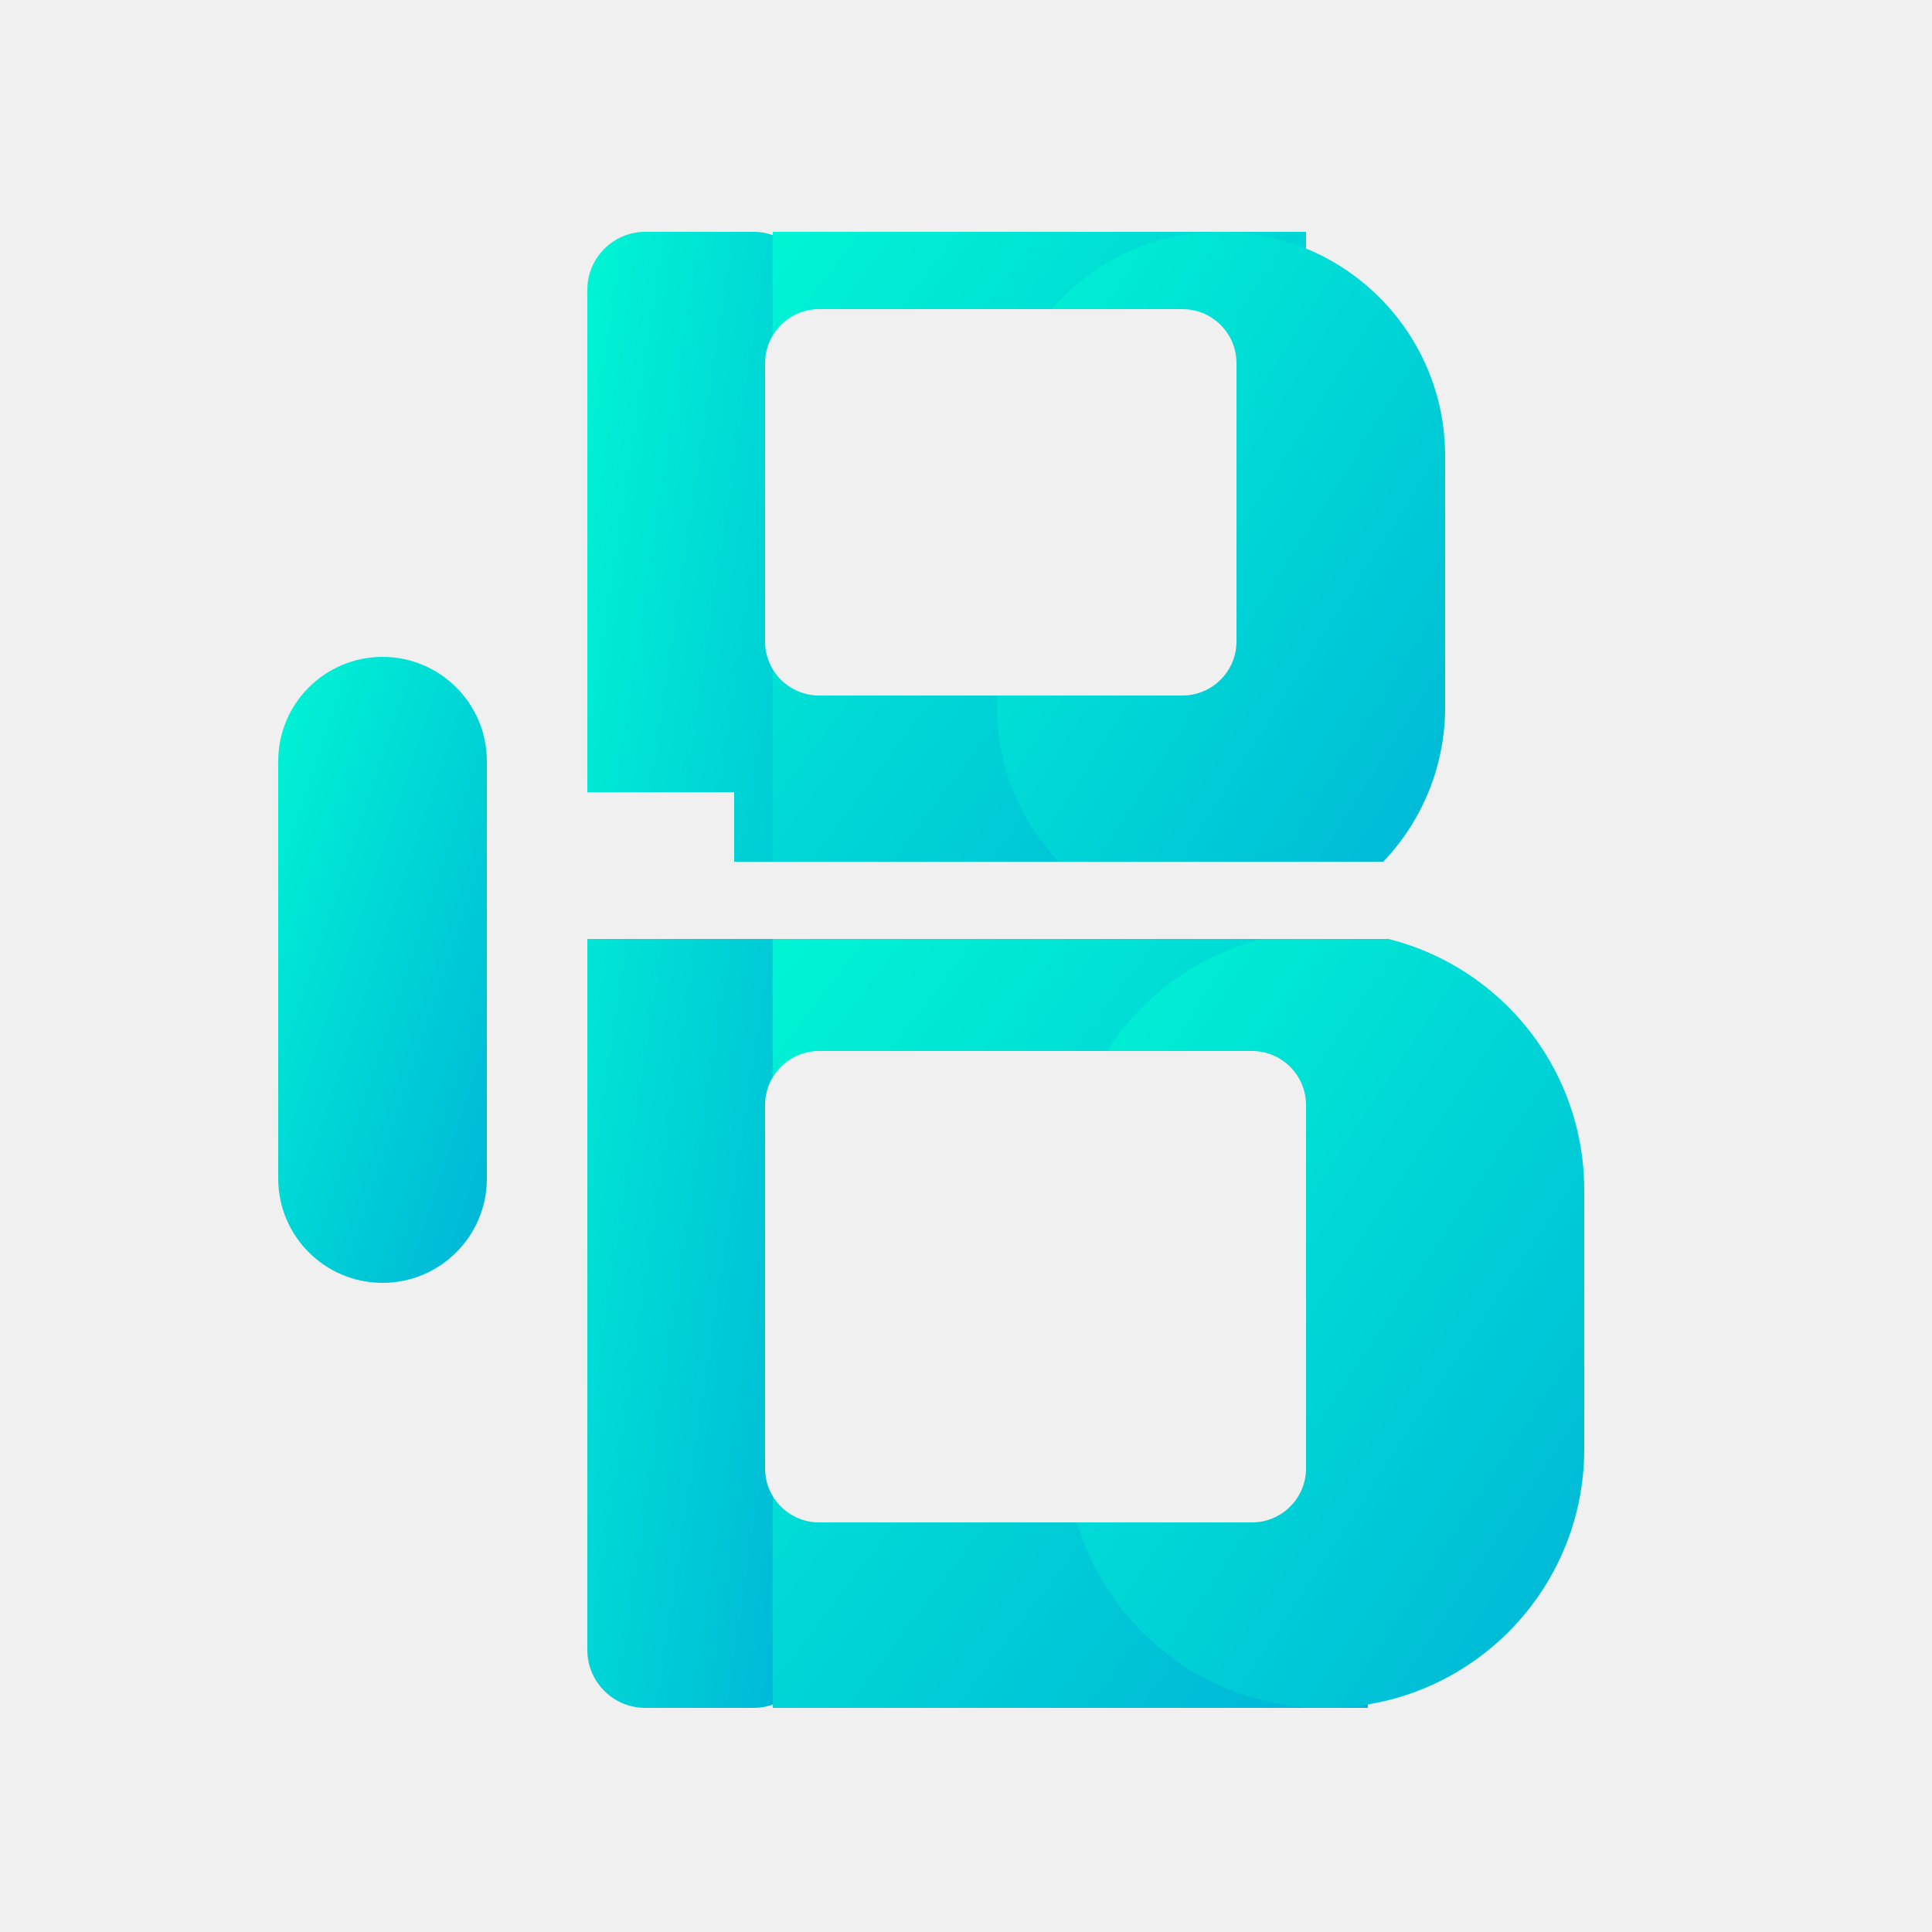
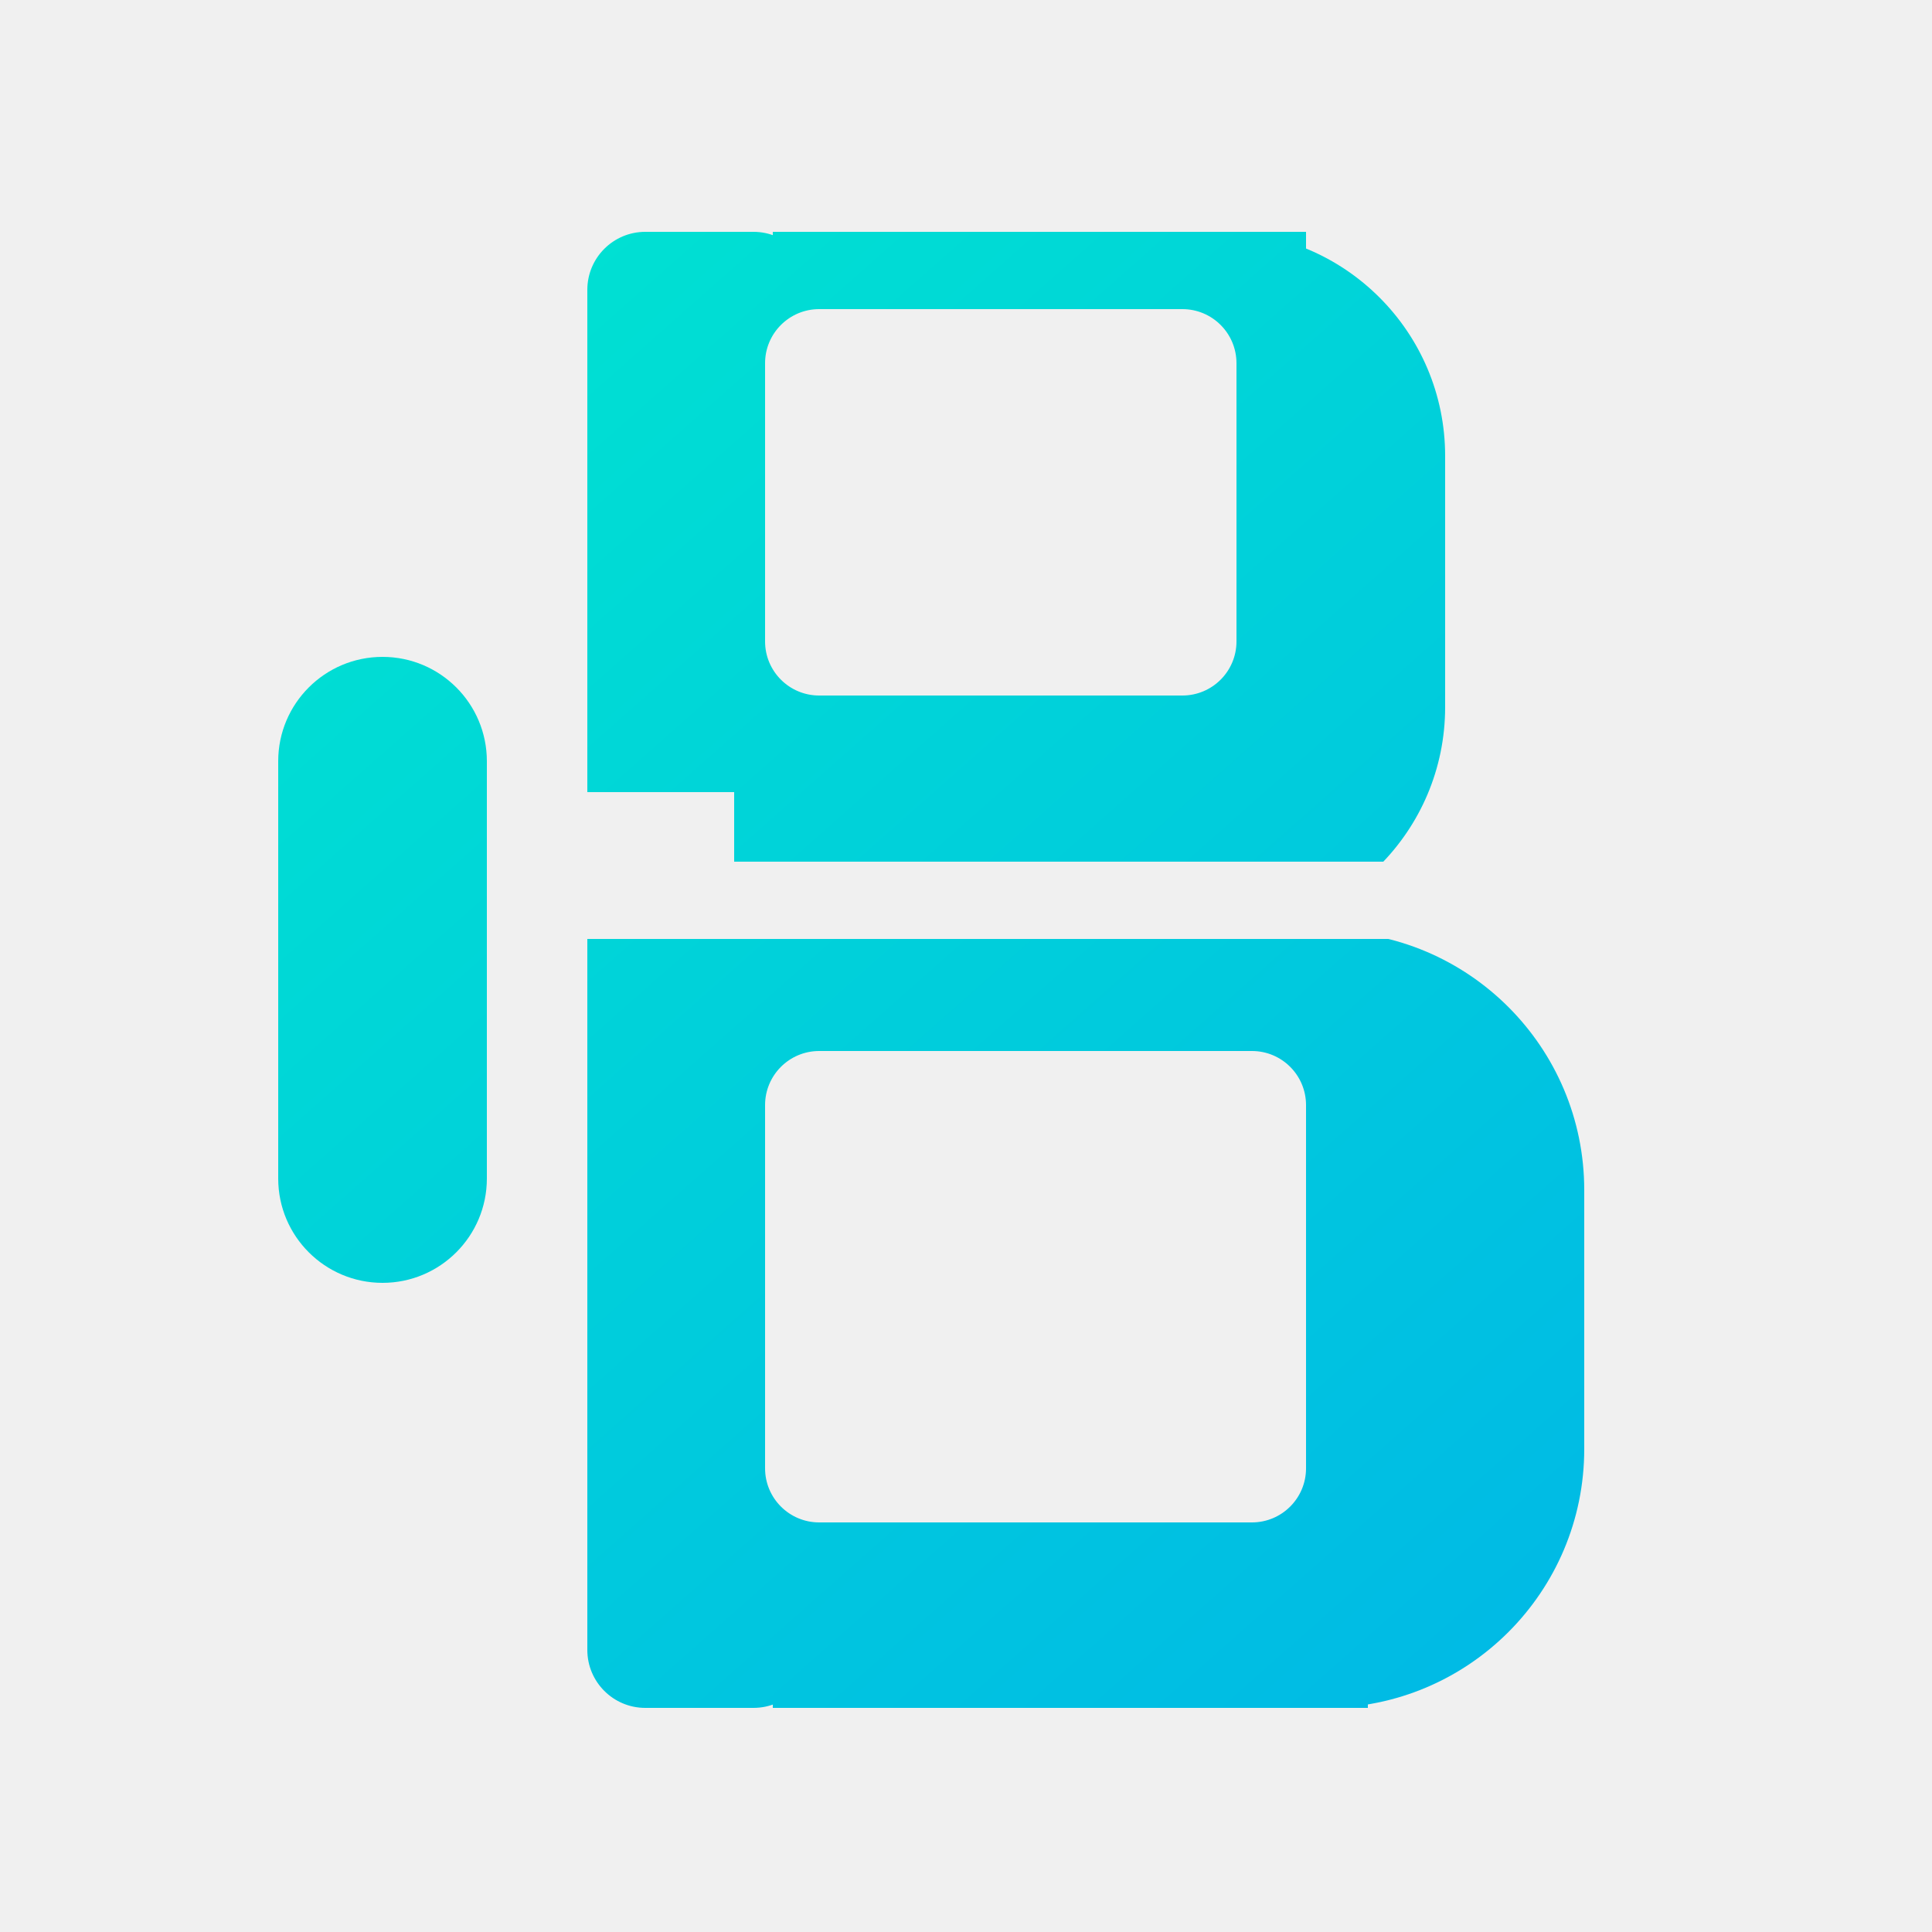
<svg xmlns="http://www.w3.org/2000/svg" viewBox="0 0 500 500" fill="none">
  <defs>
-     <linearGradient id="g" x1="0%" y1="0%" x2="100%" y2="100%">
-       <stop offset="0%" stop-color="#00f5d4" />
-       <stop offset="100%" stop-color="#00b4d8" />
+     <linearGradient id="g" x1="72" y1="60" x2="410" y2="442" gradientUnits="userSpaceOnUse">
+       <stop offset="0%" stop-color="#00e5d0" />
+       <stop offset="100%" stop-color="#00b8e6" />
    </linearGradient>
    <mask id="bm">
      <rect width="500" height="500" fill="white" />
      <rect x="198" y="80" width="122" height="100" rx="14" fill="black" />
      <rect x="152" y="223" width="248" height="20" fill="black" />
      <rect x="198" y="272" width="140" height="122" rx="14" fill="black" />
      <rect x="152" y="205" width="38" height="38" fill="black" />
    </mask>
  </defs>
  <rect x="72" y="170" width="54" height="162" rx="27" fill="url(#g)" />
  <g mask="url(#bm)" fill="url(#g)">
    <rect x="152" y="60" width="58" height="382" rx="15" />
    <rect x="200" y="60" width="138" height="181" />
    <rect x="258" y="60" width="116" height="181" rx="58" />
    <rect x="200" y="241" width="154" height="201" />
    <rect x="276" y="241" width="134" height="201" rx="67" />
  </g>
</svg>
